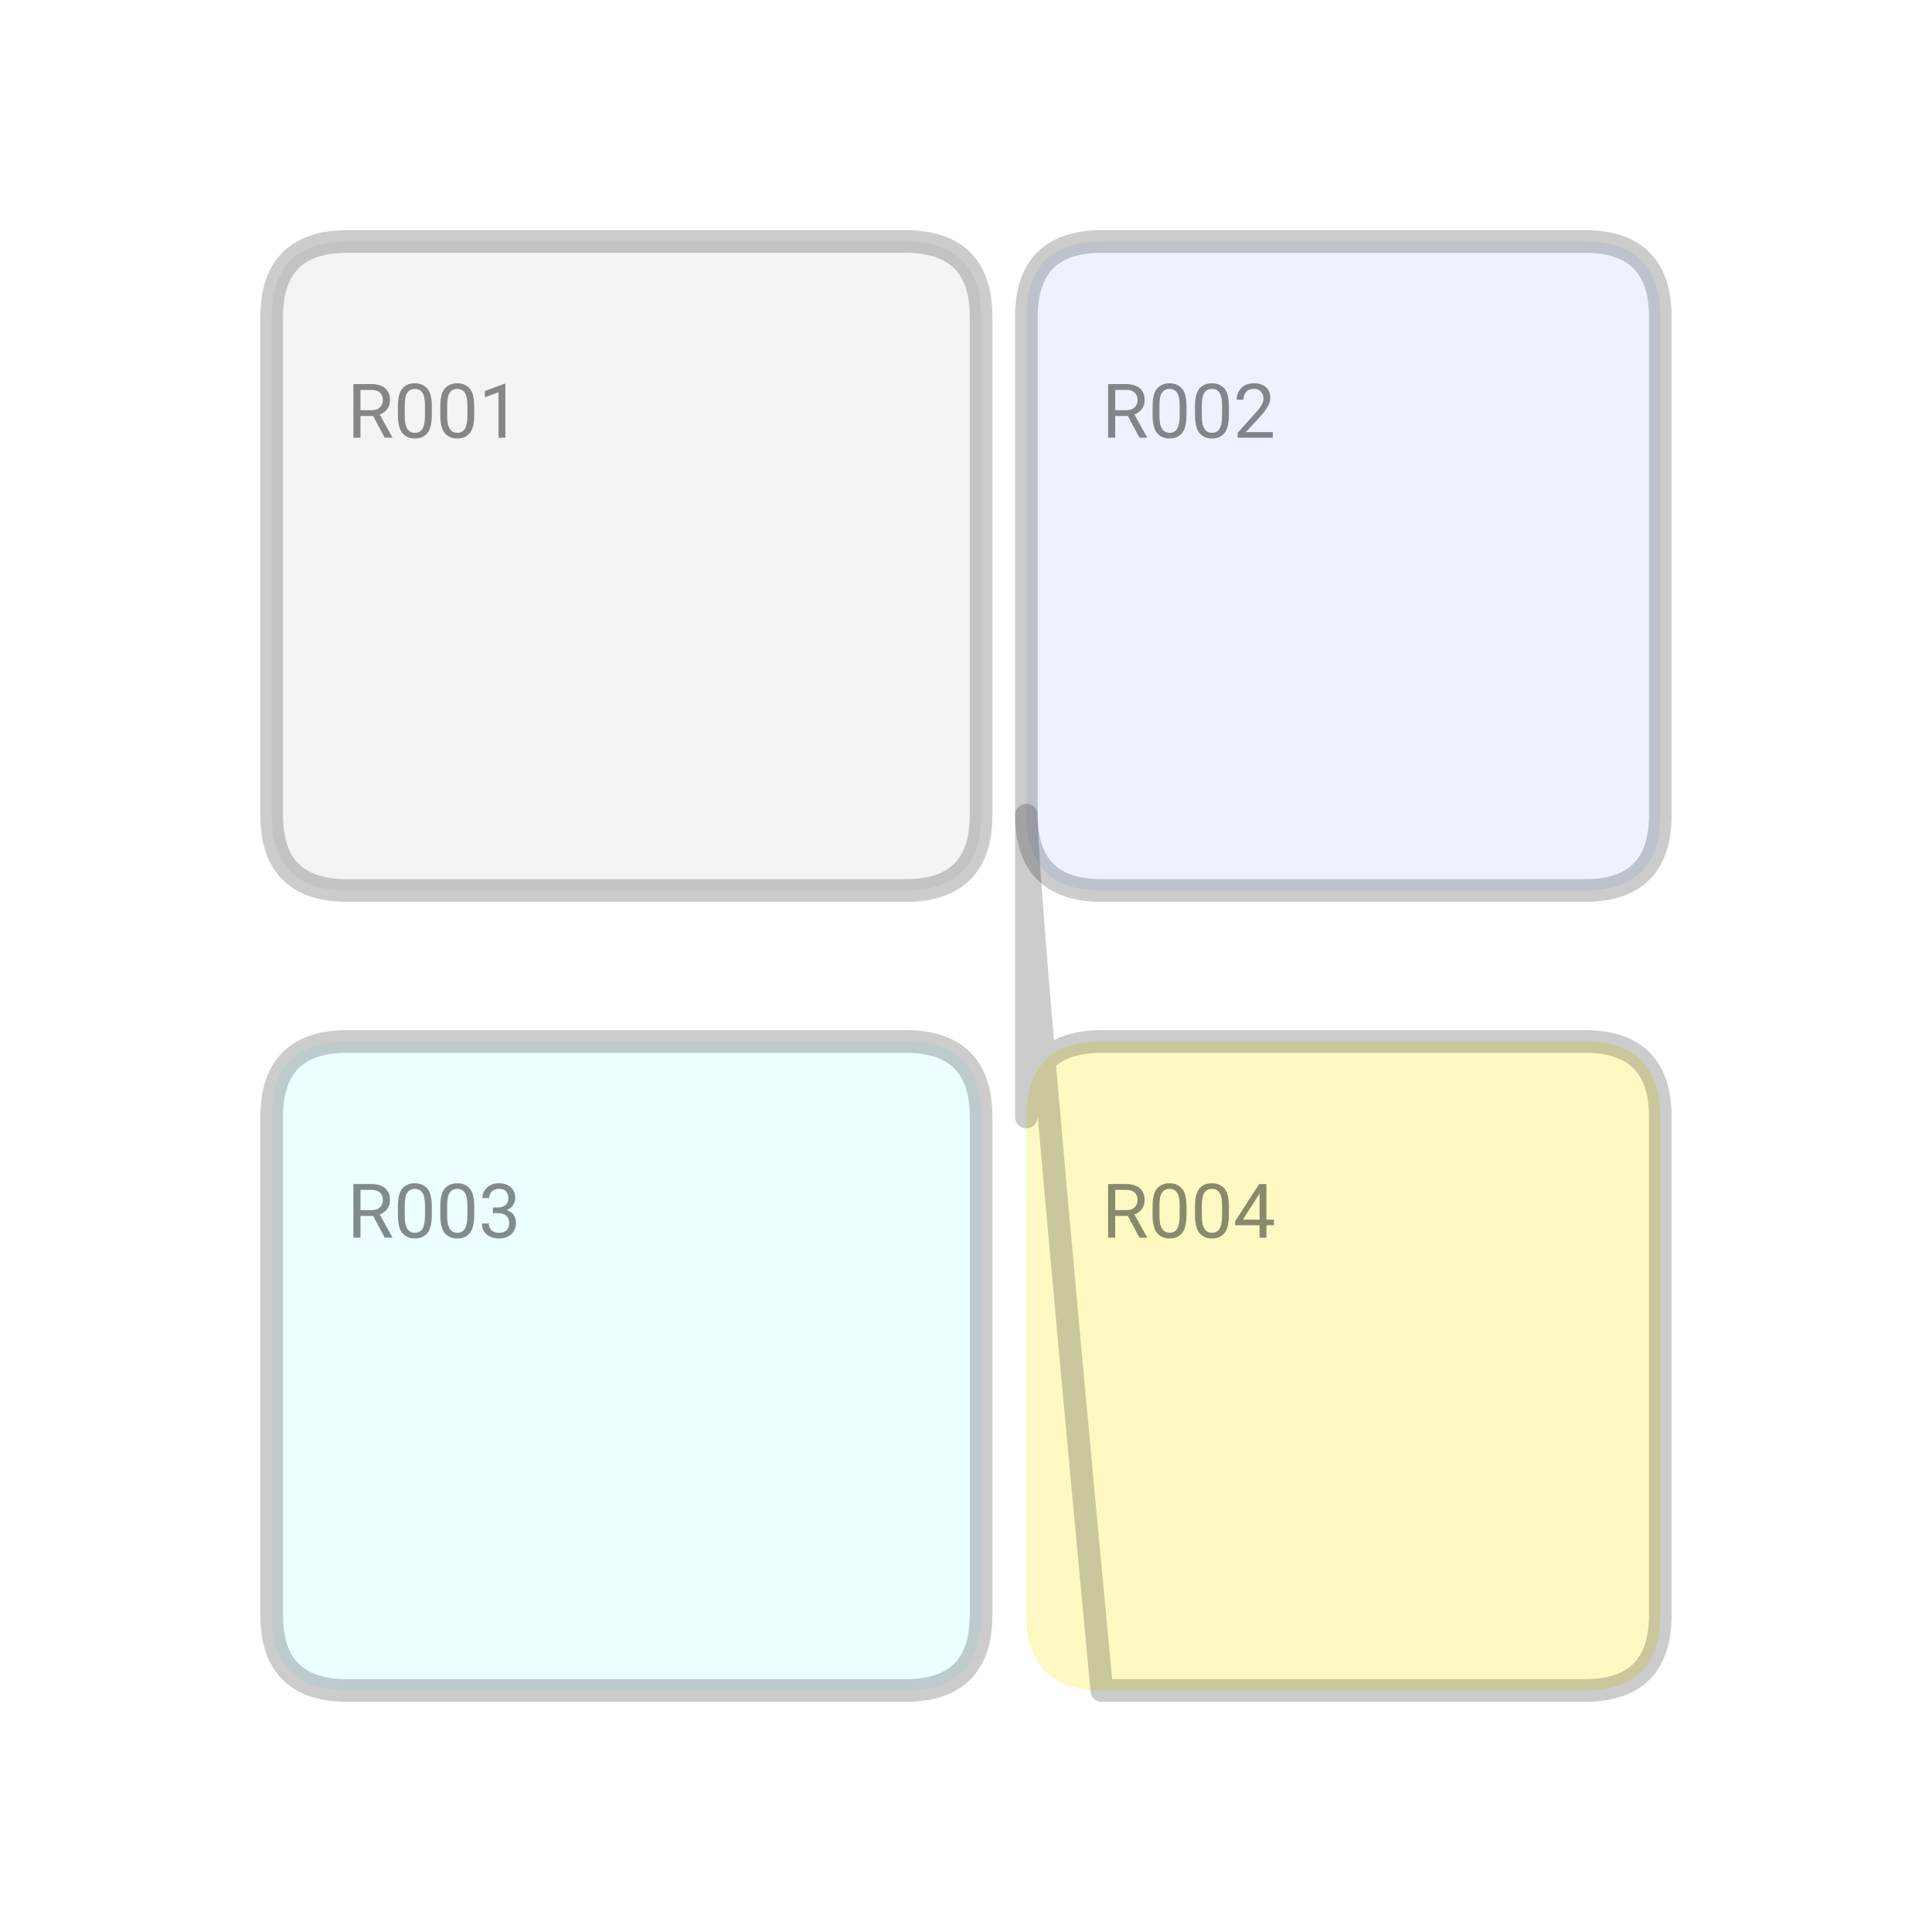
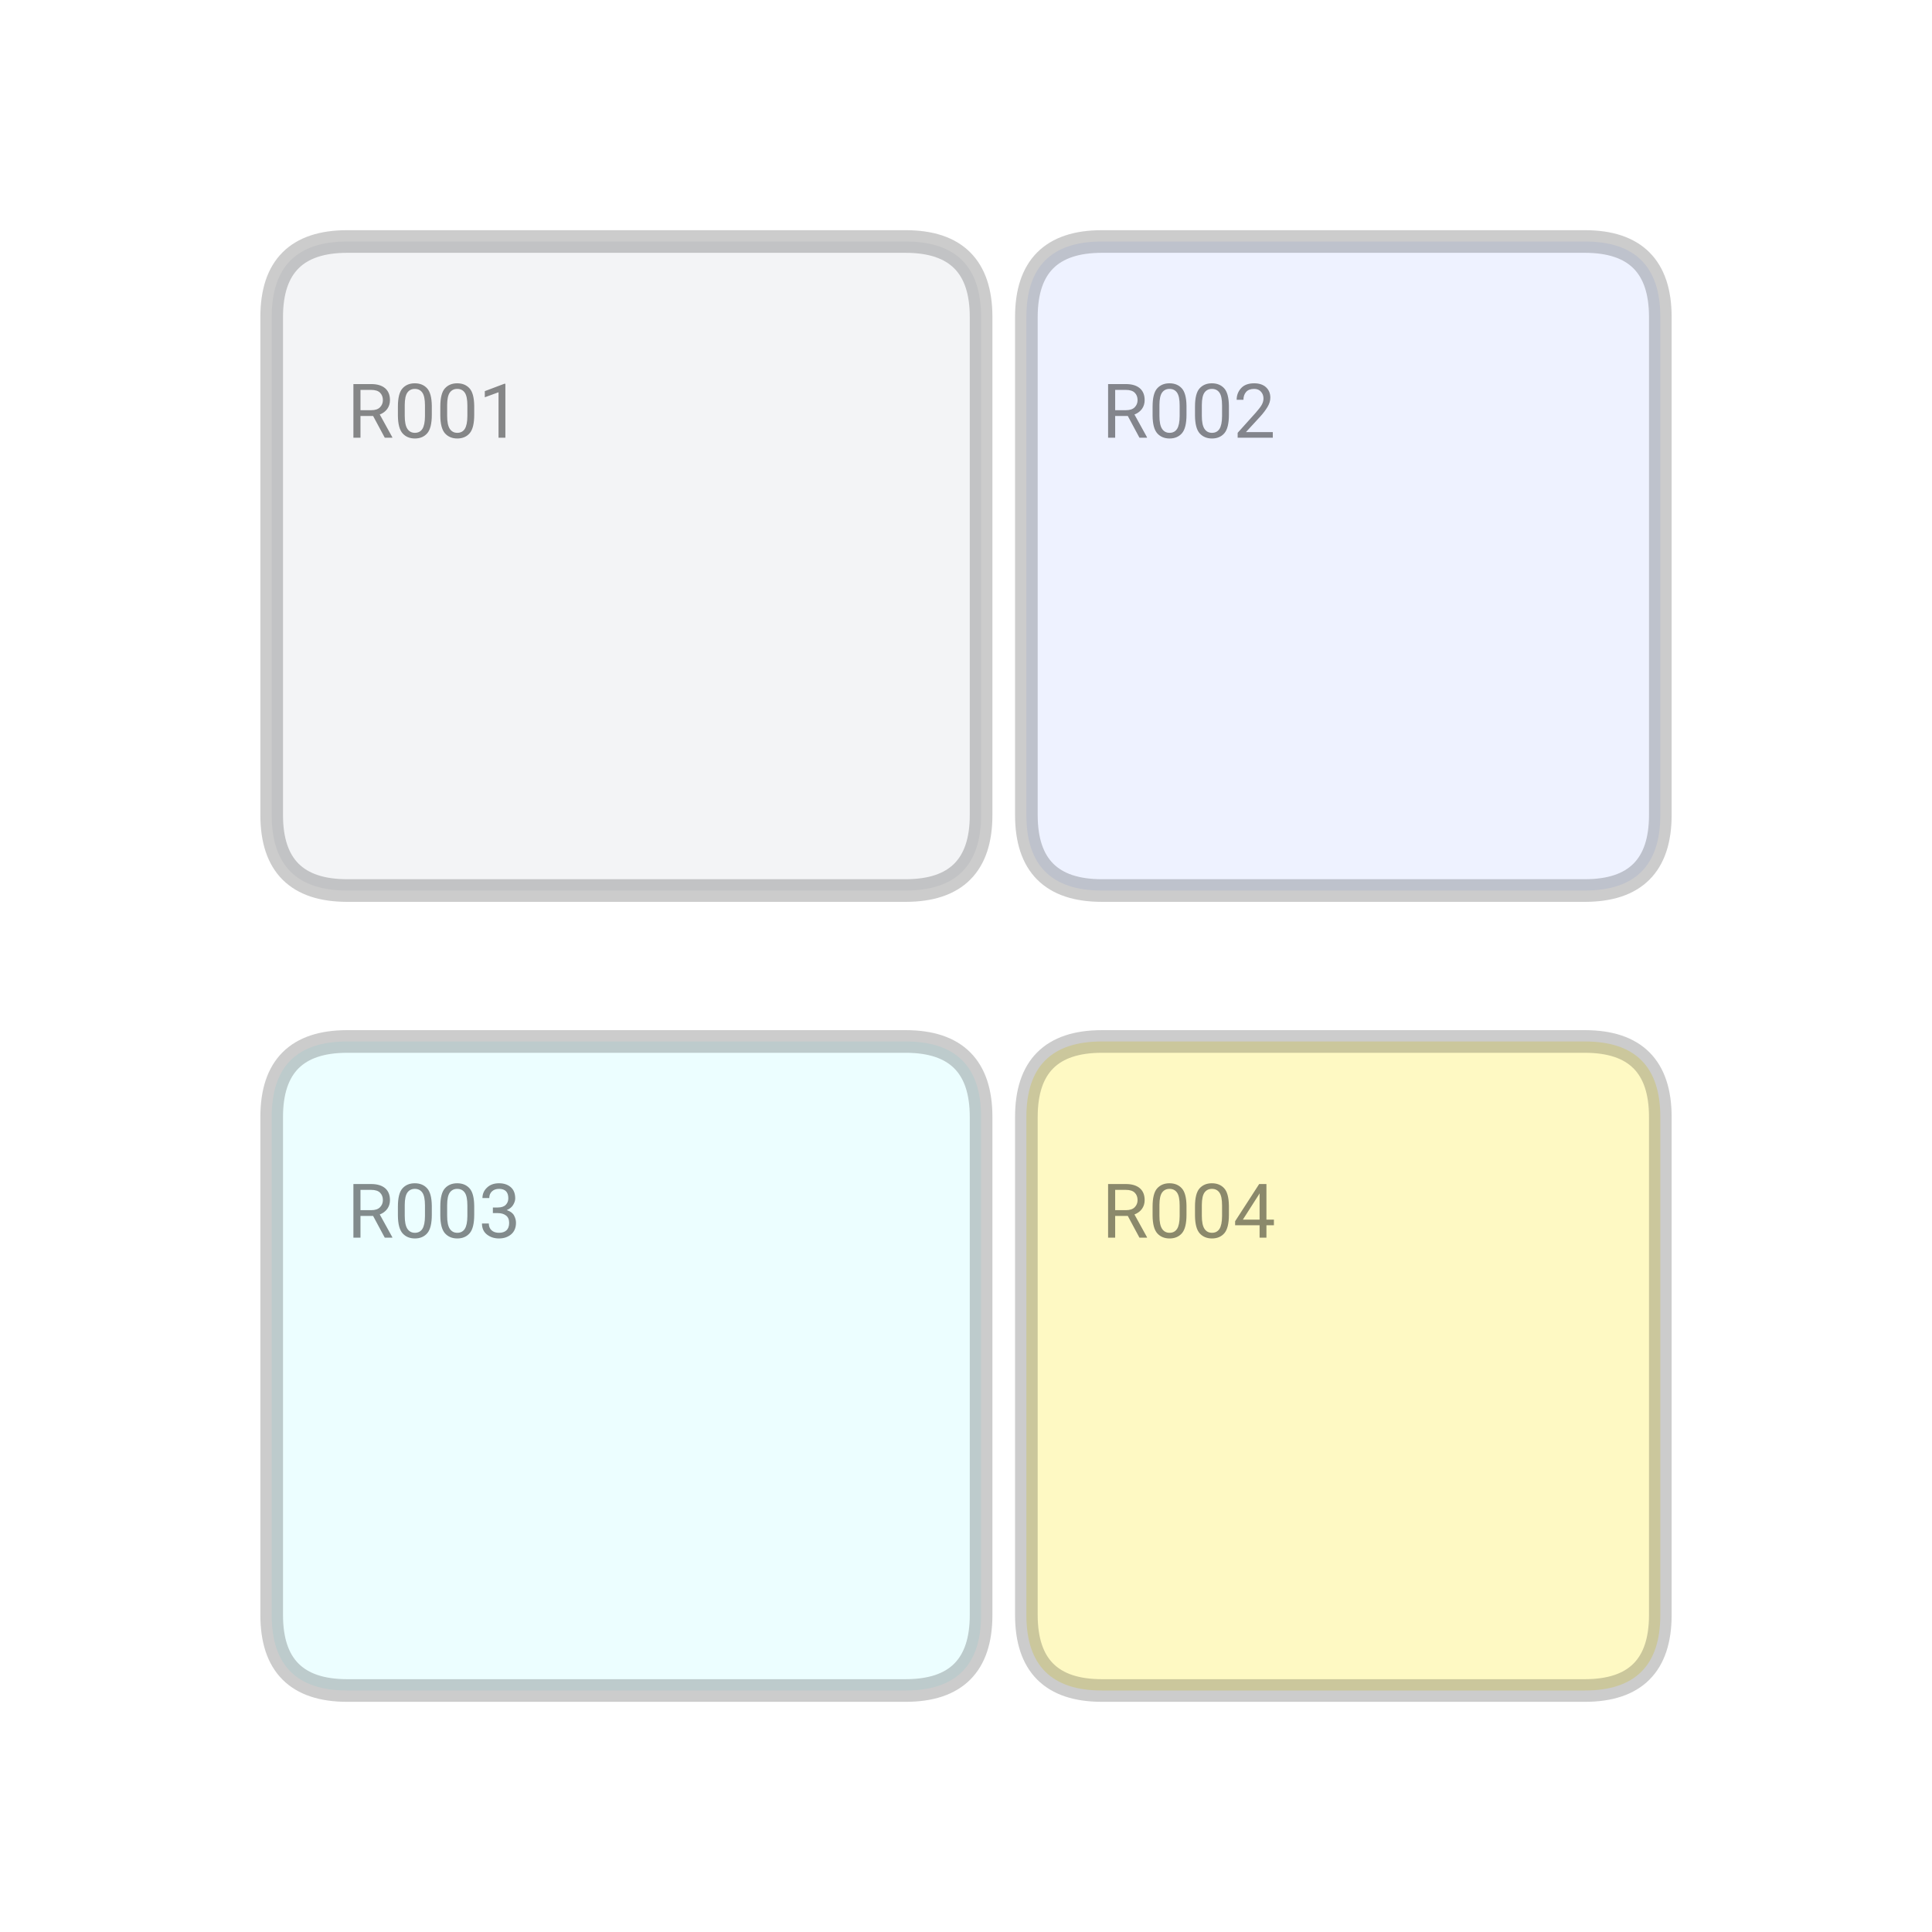
<svg xmlns="http://www.w3.org/2000/svg" viewBox="0 0 512 512" width="512" height="512" role="img" aria-label="Tap2Fill demo page">
  <rect x="0" y="0" width="512" height="512" fill="#ffffff" data-role="outline" />
  <path data-region="R001" d="M72 84        Q72 64 92 64        H240        Q260 64 260 84        V216        Q260 236 240 236        H92        Q72 236 72 216        Z" fill="#f3f4f6" />
  <path data-region="R002" d="M272 84        Q272 64 292 64        H420        Q440 64 440 84        V216        Q440 236 420 236        H292        Q272 236 272 216        Z" fill="#eef2ff" />
  <path data-region="R003" d="M72 296        Q72 276 92 276        H240        Q260 276 260 296        V428        Q260 448 240 448        H92        Q72 448 72 428        Z" fill="#ecfeff" />
  <path data-region="R004" d="M272 296        Q272 276 292 276        H420        Q440 276 440 296        V428        Q440 448 420 448        H292        Q272 448 272 428        Z" fill="#fef9c3" />
  <g data-role="outline" fill="none" stroke="rgba(0,0,0,0.20)" stroke-width="6" stroke-linejoin="round">
    <path d="M72 84          Q72 64 92 64          H240          Q260 64 260 84          V216          Q260 236 240 236          H92          Q72 236 72 216          Z" />
    <path d="M272 84          Q272 64 292 64          H420          Q440 64 440 84          V216          Q440 236 420 236          H292          Q272 236 272 216          Z" />
    <path d="M72 296          Q72 276 92 276          H240          Q260 276 260 296          V428          Q260 448 240 448          H92          Q72 448 72 428          Z" />
-     <path d="M272 296          Q272 276 292 276          H420          Q440 276 440 296          V428          Q440 448 420 448          H292          Q272 236 272 216          Z" />
+     <path d="M272 296          Q272 276 292 276          H420          Q440 276 440 296          V428          Q440 448 420 448          H292          Q272 448 272 428          Z" />
  </g>
  <g data-role="outline" font-family="system-ui, -apple-system, Segoe UI, Roboto, Arial" font-size="20" fill="rgba(0,0,0,0.45)">
    <text x="92" y="116">R001</text>
    <text x="292" y="116">R002</text>
    <text x="92" y="328">R003</text>
    <text x="292" y="328">R004</text>
  </g>
</svg>
